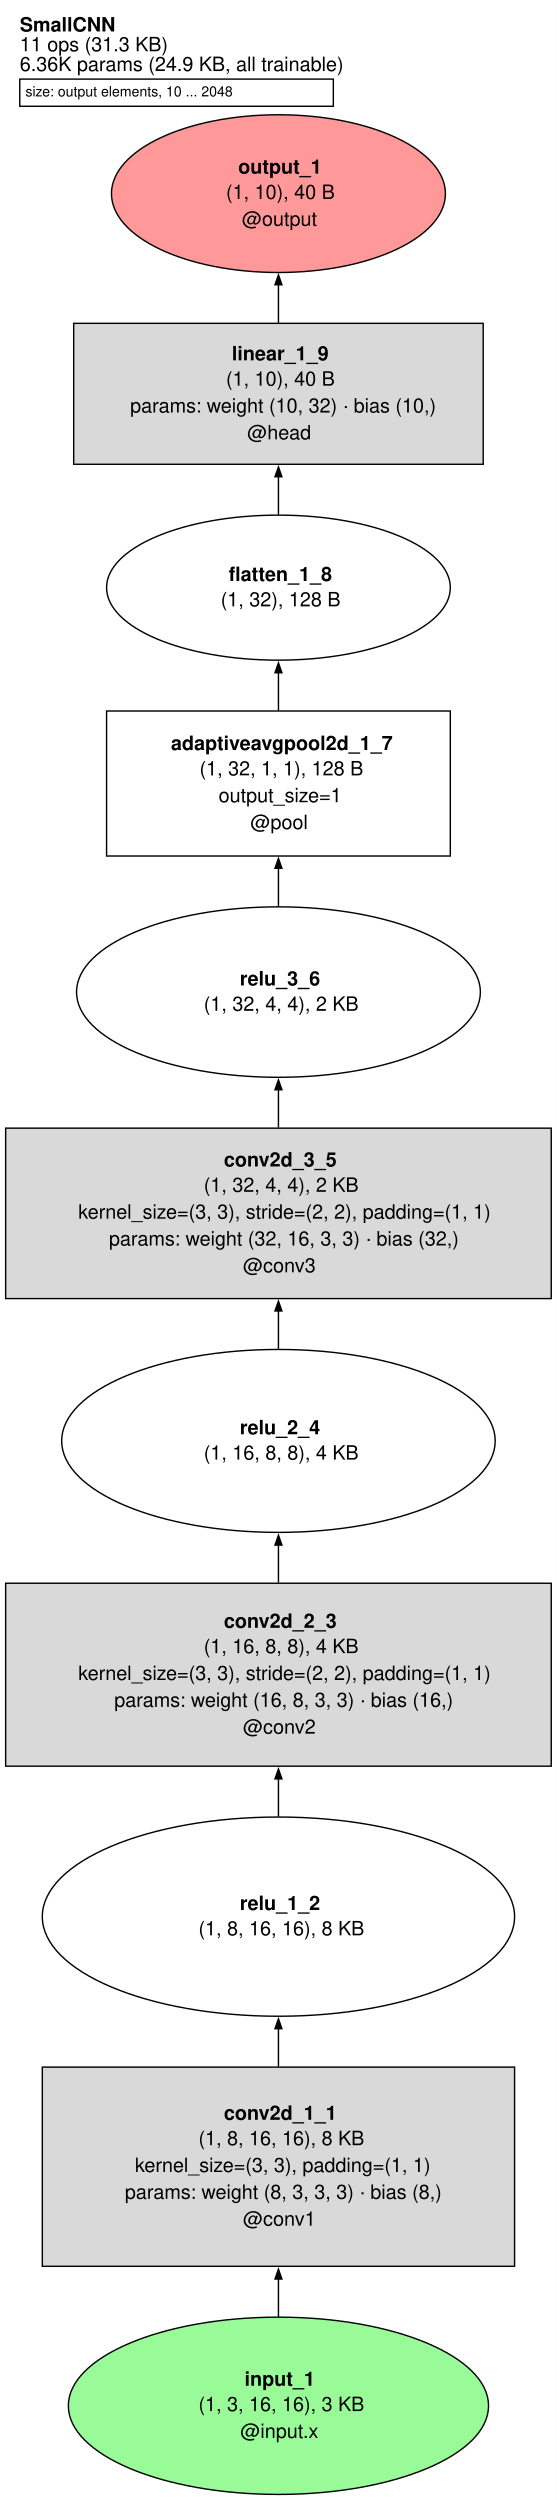
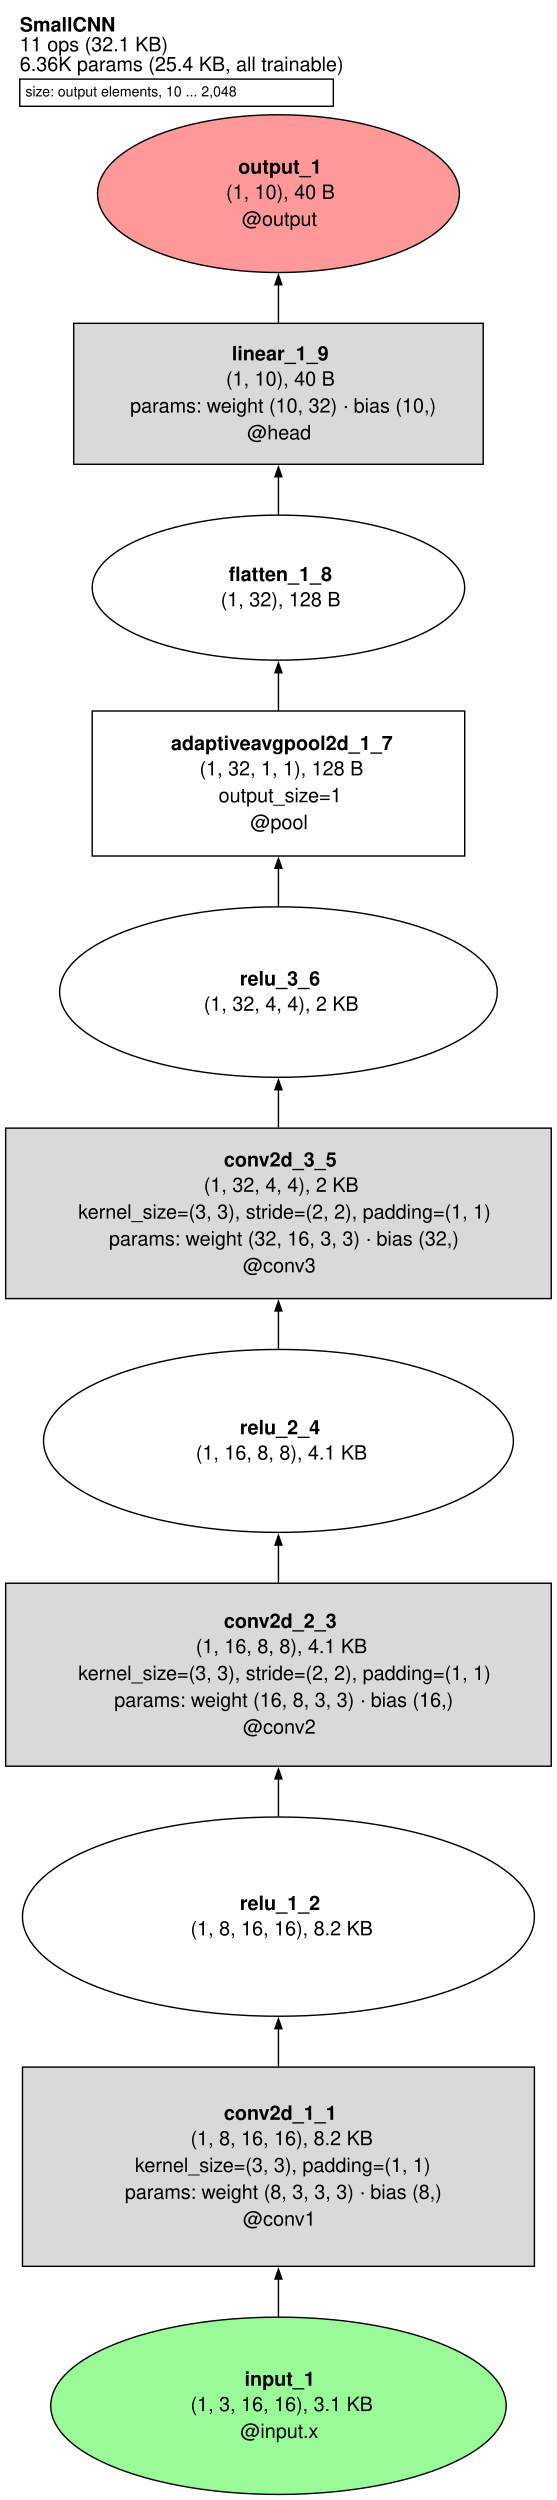
<svg xmlns="http://www.w3.org/2000/svg" width="394pt" height="1770pt" viewBox="0.00 0.00 394.00 1770.00">
  <g id="graph0" class="graph" transform="scale(1 1) rotate(0) translate(4 1766.05)">
    <polygon fill="white" stroke="none" points="-4,4 -4,-1766.05 390.28,-1766.05 390.28,4 -4,4" />
    <text xml:space="preserve" text-anchor="start" x="10" y="-1743.75" font-family="Helvetica,sans-Serif" font-weight="bold" font-size="14.00">SmallCNN</text>
-     <text xml:space="preserve" text-anchor="start" x="10" y="-1729.75" font-family="Helvetica,sans-Serif" font-size="14.00">11 ops (31.3 KB)</text>
-     <text xml:space="preserve" text-anchor="start" x="10" y="-1715.75" font-family="Helvetica,sans-Serif" font-size="14.00">6.36K params (24.9 KB, all trainable)</text>
+     <text xml:space="preserve" text-anchor="start" x="10" y="-1729.75" font-family="Helvetica,sans-Serif" font-size="14.00">11 ops (32.1 KB)</text>
+     <text xml:space="preserve" text-anchor="start" x="10" y="-1715.75" font-family="Helvetica,sans-Serif" font-size="14.00">6.36K params (25.4 KB, all trainable)</text>
    <polygon fill="none" stroke="black" points="10,-1690.8 10,-1710.05 232,-1710.05 232,-1690.8 10,-1690.8" />
-     <text xml:space="preserve" text-anchor="start" x="14" y="-1697.8" font-family="Helvetica,sans-Serif" font-size="10.00">size: output elements, 10 ... 2048</text>
+     <text xml:space="preserve" text-anchor="start" x="14" y="-1697.8" font-family="Helvetica,sans-Serif" font-size="10.00">size: output elements, 10 ... 2,048</text>
    <g id="node1" class="node">
-       <ellipse fill="#98fb98" stroke="black" cx="193.14" cy="-62.75" rx="148.75" ry="62.75" />
+       <ellipse fill="#98fb98" stroke="black" cx="193.14" cy="-62.75" rx="161.24" ry="62.75" />
      <text xml:space="preserve" text-anchor="start" x="169.14" y="-76.95" font-family="Helvetica,sans-Serif" font-weight="bold" font-size="14.00">input_1</text>
-       <text xml:space="preserve" text-anchor="start" x="136.52" y="-59" font-family="Helvetica,sans-Serif" font-size="14.00">(1, 3, 16, 16), 3 KB</text>
+       <text xml:space="preserve" text-anchor="start" x="130.89" y="-59" font-family="Helvetica,sans-Serif" font-size="14.00">(1, 3, 16, 16), 3.1 KB</text>
      <text xml:space="preserve" text-anchor="start" x="166.14" y="-40" font-family="Helvetica,sans-Serif" font-size="14.00">@input.x</text>
    </g>
    <g id="node2" class="node">
-       <polygon fill="#d9d9d9" stroke="black" points="360.32,-302.54 25.96,-302.54 25.96,-161.5 360.32,-161.5 360.32,-302.54" />
+       <polygon fill="#d9d9d9" stroke="black" points="374.36,-302.54 11.92,-302.54 11.92,-161.5 374.36,-161.5 374.36,-302.54" />
      <text xml:space="preserve" text-anchor="start" x="154.52" y="-265.22" font-family="Helvetica,sans-Serif" font-weight="bold" font-size="14.00">conv2d_1_1</text>
-       <text xml:space="preserve" text-anchor="start" x="136.52" y="-247.27" font-family="Helvetica,sans-Serif" font-size="14.00">(1, 8, 16, 16), 8 KB</text>
+       <text xml:space="preserve" text-anchor="start" x="130.89" y="-247.27" font-family="Helvetica,sans-Serif" font-size="14.00">(1, 8, 16, 16), 8.2 KB</text>
      <text xml:space="preserve" text-anchor="start" x="91.52" y="-228.27" font-family="Helvetica,sans-Serif" font-size="14.00">kernel_size=(3, 3), padding=(1, 1)</text>
      <text xml:space="preserve" text-anchor="start" x="84.39" y="-209.27" font-family="Helvetica,sans-Serif" font-size="14.00">params: weight (8, 3, 3, 3) · bias (8,)</text>
      <text xml:space="preserve" text-anchor="start" x="168.02" y="-190.27" font-family="Helvetica,sans-Serif" font-size="14.00">@conv1</text>
    </g>
    <g id="edge1" class="edge">
      <path fill="none" stroke="black" d="M193.14,-125.56C193.14,-134.39 193.14,-143.58 193.14,-152.68" />
      <polygon fill="black" stroke="black" points="190.69,-152.49 193.14,-159.49 195.59,-152.49 190.69,-152.49" />
    </g>
    <g id="node3" class="node">
-       <ellipse fill="white" stroke="black" cx="193.14" cy="-409.07" rx="167.18" ry="70.52" />
+       <ellipse fill="white" stroke="black" cx="193.14" cy="-409.07" rx="181.22" ry="70.52" />
      <text xml:space="preserve" text-anchor="start" x="165.77" y="-413.77" font-family="Helvetica,sans-Serif" font-weight="bold" font-size="14.00">relu_1_2</text>
-       <text xml:space="preserve" text-anchor="start" x="136.52" y="-395.82" font-family="Helvetica,sans-Serif" font-size="14.00">(1, 8, 16, 16), 8 KB</text>
+       <text xml:space="preserve" text-anchor="start" x="130.89" y="-395.82" font-family="Helvetica,sans-Serif" font-size="14.00">(1, 8, 16, 16), 8.2 KB</text>
    </g>
    <g id="edge2" class="edge">
      <path fill="none" stroke="black" d="M193.14,-302.96C193.14,-311.76 193.14,-320.81 193.14,-329.74" />
      <polygon fill="black" stroke="black" points="190.69,-329.73 193.14,-336.73 195.59,-329.73 190.69,-329.73" />
    </g>
    <g id="node4" class="node">
      <polygon fill="#d9d9d9" stroke="black" points="386.28,-645.12 0,-645.12 0,-515.59 386.28,-515.59 386.28,-645.12" />
      <text xml:space="preserve" text-anchor="start" x="154.52" y="-613.56" font-family="Helvetica,sans-Serif" font-weight="bold" font-size="14.00">conv2d_2_3</text>
-       <text xml:space="preserve" text-anchor="start" x="140.27" y="-595.61" font-family="Helvetica,sans-Serif" font-size="14.00">(1, 16, 8, 8), 4 KB</text>
+       <text xml:space="preserve" text-anchor="start" x="134.64" y="-595.61" font-family="Helvetica,sans-Serif" font-size="14.00">(1, 16, 8, 8), 4.1 KB</text>
      <text xml:space="preserve" text-anchor="start" x="51.39" y="-576.61" font-family="Helvetica,sans-Serif" font-size="14.00">kernel_size=(3, 3), stride=(2, 2), padding=(1, 1)</text>
      <text xml:space="preserve" text-anchor="start" x="76.89" y="-557.61" font-family="Helvetica,sans-Serif" font-size="14.00">params: weight (16, 8, 3, 3) · bias (16,)</text>
      <text xml:space="preserve" text-anchor="start" x="168.02" y="-538.61" font-family="Helvetica,sans-Serif" font-size="14.00">@conv2</text>
    </g>
    <g id="edge3" class="edge">
      <path fill="none" stroke="black" d="M193.14,-479.9C193.14,-488.74 193.14,-497.79 193.14,-506.67" />
      <polygon fill="black" stroke="black" points="190.69,-506.6 193.14,-513.6 195.59,-506.6 190.69,-506.6" />
    </g>
    <g id="node5" class="node">
-       <ellipse fill="white" stroke="black" cx="193.14" cy="-745.88" rx="153.47" ry="64.76" />
+       <ellipse fill="white" stroke="black" cx="193.14" cy="-745.88" rx="166.32" ry="64.76" />
      <text xml:space="preserve" text-anchor="start" x="165.77" y="-750.58" font-family="Helvetica,sans-Serif" font-weight="bold" font-size="14.00">relu_2_4</text>
-       <text xml:space="preserve" text-anchor="start" x="140.27" y="-732.63" font-family="Helvetica,sans-Serif" font-size="14.00">(1, 16, 8, 8), 4 KB</text>
+       <text xml:space="preserve" text-anchor="start" x="134.64" y="-732.63" font-family="Helvetica,sans-Serif" font-size="14.00">(1, 16, 8, 8), 4.1 KB</text>
    </g>
    <g id="edge4" class="edge">
      <path fill="none" stroke="black" d="M193.14,-645.52C193.14,-654.26 193.14,-663.29 193.14,-672.18" />
      <polygon fill="black" stroke="black" points="190.69,-672.13 193.14,-679.13 195.59,-672.13 190.69,-672.13" />
    </g>
    <g id="node6" class="node">
      <polygon fill="#d9d9d9" stroke="black" points="386.28,-967.32 0,-967.32 0,-846.65 386.28,-846.65 386.28,-967.32" />
      <text xml:space="preserve" text-anchor="start" x="154.52" y="-940.18" font-family="Helvetica,sans-Serif" font-weight="bold" font-size="14.00">conv2d_3_5</text>
      <text xml:space="preserve" text-anchor="start" x="140.27" y="-922.23" font-family="Helvetica,sans-Serif" font-size="14.00">(1, 32, 4, 4), 2 KB</text>
      <text xml:space="preserve" text-anchor="start" x="51.39" y="-903.23" font-family="Helvetica,sans-Serif" font-size="14.00">kernel_size=(3, 3), stride=(2, 2), padding=(1, 1)</text>
      <text xml:space="preserve" text-anchor="start" x="73.14" y="-884.23" font-family="Helvetica,sans-Serif" font-size="14.00">params: weight (32, 16, 3, 3) · bias (32,)</text>
      <text xml:space="preserve" text-anchor="start" x="168.02" y="-865.23" font-family="Helvetica,sans-Serif" font-size="14.00">@conv3</text>
    </g>
    <g id="edge5" class="edge">
      <path fill="none" stroke="black" d="M193.14,-811.14C193.14,-819.96 193.14,-829.04 193.14,-837.93" />
      <polygon fill="black" stroke="black" points="190.69,-837.87 193.14,-844.87 195.59,-837.87 190.69,-837.87" />
    </g>
    <g id="node7" class="node">
-       <ellipse fill="white" stroke="black" cx="193.14" cy="-1063.66" rx="142.96" ry="60.34" />
+       <ellipse fill="white" stroke="black" cx="193.14" cy="-1063.66" rx="154.94" ry="60.34" />
      <text xml:space="preserve" text-anchor="start" x="165.77" y="-1068.36" font-family="Helvetica,sans-Serif" font-weight="bold" font-size="14.00">relu_3_6</text>
      <text xml:space="preserve" text-anchor="start" x="140.27" y="-1050.41" font-family="Helvetica,sans-Serif" font-size="14.00">(1, 32, 4, 4), 2 KB</text>
    </g>
    <g id="edge6" class="edge">
      <path fill="none" stroke="black" d="M193.14,-967.78C193.14,-976.55 193.14,-985.62 193.14,-994.54" />
      <polygon fill="black" stroke="black" points="190.69,-994.5 193.14,-1001.5 195.59,-994.5 190.69,-994.5" />
    </g>
    <g id="node8" class="node">
-       <polygon fill="white" stroke="black" points="314.82,-1262.66 71.46,-1262.66 71.46,-1159.99 314.82,-1159.99 314.82,-1262.66" />
+       <polygon fill="white" stroke="black" points="325.01,-1262.66 61.27,-1262.66 61.27,-1159.99 325.01,-1159.99 325.01,-1262.66" />
      <text xml:space="preserve" text-anchor="start" x="117.02" y="-1235.03" font-family="Helvetica,sans-Serif" font-weight="bold" font-size="14.00">adaptiveavgpool2d_1_7</text>
      <text xml:space="preserve" text-anchor="start" x="137.27" y="-1217.08" font-family="Helvetica,sans-Serif" font-size="14.00">(1, 32, 1, 1), 128 B</text>
      <text xml:space="preserve" text-anchor="start" x="150.77" y="-1198.08" font-family="Helvetica,sans-Serif" font-size="14.00">output_size=1</text>
      <text xml:space="preserve" text-anchor="start" x="173.27" y="-1179.08" font-family="Helvetica,sans-Serif" font-size="14.00">@pool</text>
    </g>
    <g id="edge7" class="edge">
      <path fill="none" stroke="black" d="M193.14,-1124.33C193.14,-1133.26 193.14,-1142.46 193.14,-1151.38" />
      <polygon fill="black" stroke="black" points="190.69,-1151.31 193.14,-1158.31 195.59,-1151.31 190.69,-1151.31" />
    </g>
    <g id="node9" class="node">
-       <ellipse fill="white" stroke="black" cx="193.14" cy="-1350" rx="121.68" ry="51.34" />
+       <ellipse fill="white" stroke="black" cx="193.14" cy="-1350" rx="131.87" ry="51.34" />
      <text xml:space="preserve" text-anchor="start" x="157.89" y="-1354.7" font-family="Helvetica,sans-Serif" font-weight="bold" font-size="14.00">flatten_1_8</text>
      <text xml:space="preserve" text-anchor="start" x="152.27" y="-1336.75" font-family="Helvetica,sans-Serif" font-size="14.00">(1, 32), 128 B</text>
    </g>
    <g id="edge8" class="edge">
      <path fill="none" stroke="black" d="M193.14,-1262.83C193.14,-1271.59 193.14,-1280.77 193.14,-1289.74" />
      <polygon fill="black" stroke="black" points="190.69,-1289.73 193.14,-1296.73 195.59,-1289.73 190.69,-1289.73" />
    </g>
    <g id="node10" class="node">
      <polygon fill="#d9d9d9" stroke="black" points="338.11,-1537.13 48.17,-1537.13 48.17,-1437.34 338.11,-1437.34 338.11,-1537.13" />
      <text xml:space="preserve" text-anchor="start" x="160.14" y="-1510.93" font-family="Helvetica,sans-Serif" font-weight="bold" font-size="14.00">linear_1_9</text>
      <text xml:space="preserve" text-anchor="start" x="156.02" y="-1492.98" font-family="Helvetica,sans-Serif" font-size="14.00">(1, 10), 40 B</text>
      <text xml:space="preserve" text-anchor="start" x="88.14" y="-1473.98" font-family="Helvetica,sans-Serif" font-size="14.00">params: weight (10, 32) · bias (10,)</text>
      <text xml:space="preserve" text-anchor="start" x="171.02" y="-1454.98" font-family="Helvetica,sans-Serif" font-size="14.00">@head</text>
    </g>
    <g id="edge9" class="edge">
      <path fill="none" stroke="black" d="M193.14,-1401.74C193.14,-1410.49 193.14,-1419.64 193.14,-1428.55" />
      <polygon fill="black" stroke="black" points="190.69,-1428.49 193.14,-1435.49 195.59,-1428.49 190.69,-1428.49" />
    </g>
    <g id="node11" class="node">
-       <ellipse fill="#ff9999" stroke="black" cx="193.14" cy="-1628.96" rx="118.22" ry="55.84" />
+       <ellipse fill="#ff9999" stroke="black" cx="193.14" cy="-1628.96" rx="128.12" ry="55.84" />
      <text xml:space="preserve" text-anchor="start" x="164.64" y="-1643.16" font-family="Helvetica,sans-Serif" font-weight="bold" font-size="14.00">output_1</text>
      <text xml:space="preserve" text-anchor="start" x="156.02" y="-1625.21" font-family="Helvetica,sans-Serif" font-size="14.00">(1, 10), 40 B</text>
      <text xml:space="preserve" text-anchor="start" x="167.27" y="-1606.21" font-family="Helvetica,sans-Serif" font-size="14.00">@output</text>
    </g>
    <g id="edge10" class="edge">
      <path fill="none" stroke="black" d="M193.14,-1537.5C193.14,-1546.28 193.14,-1555.54 193.14,-1564.65" />
      <polygon fill="black" stroke="black" points="190.69,-1564.44 193.14,-1571.44 195.59,-1564.44 190.69,-1564.44" />
    </g>
  </g>
</svg>
